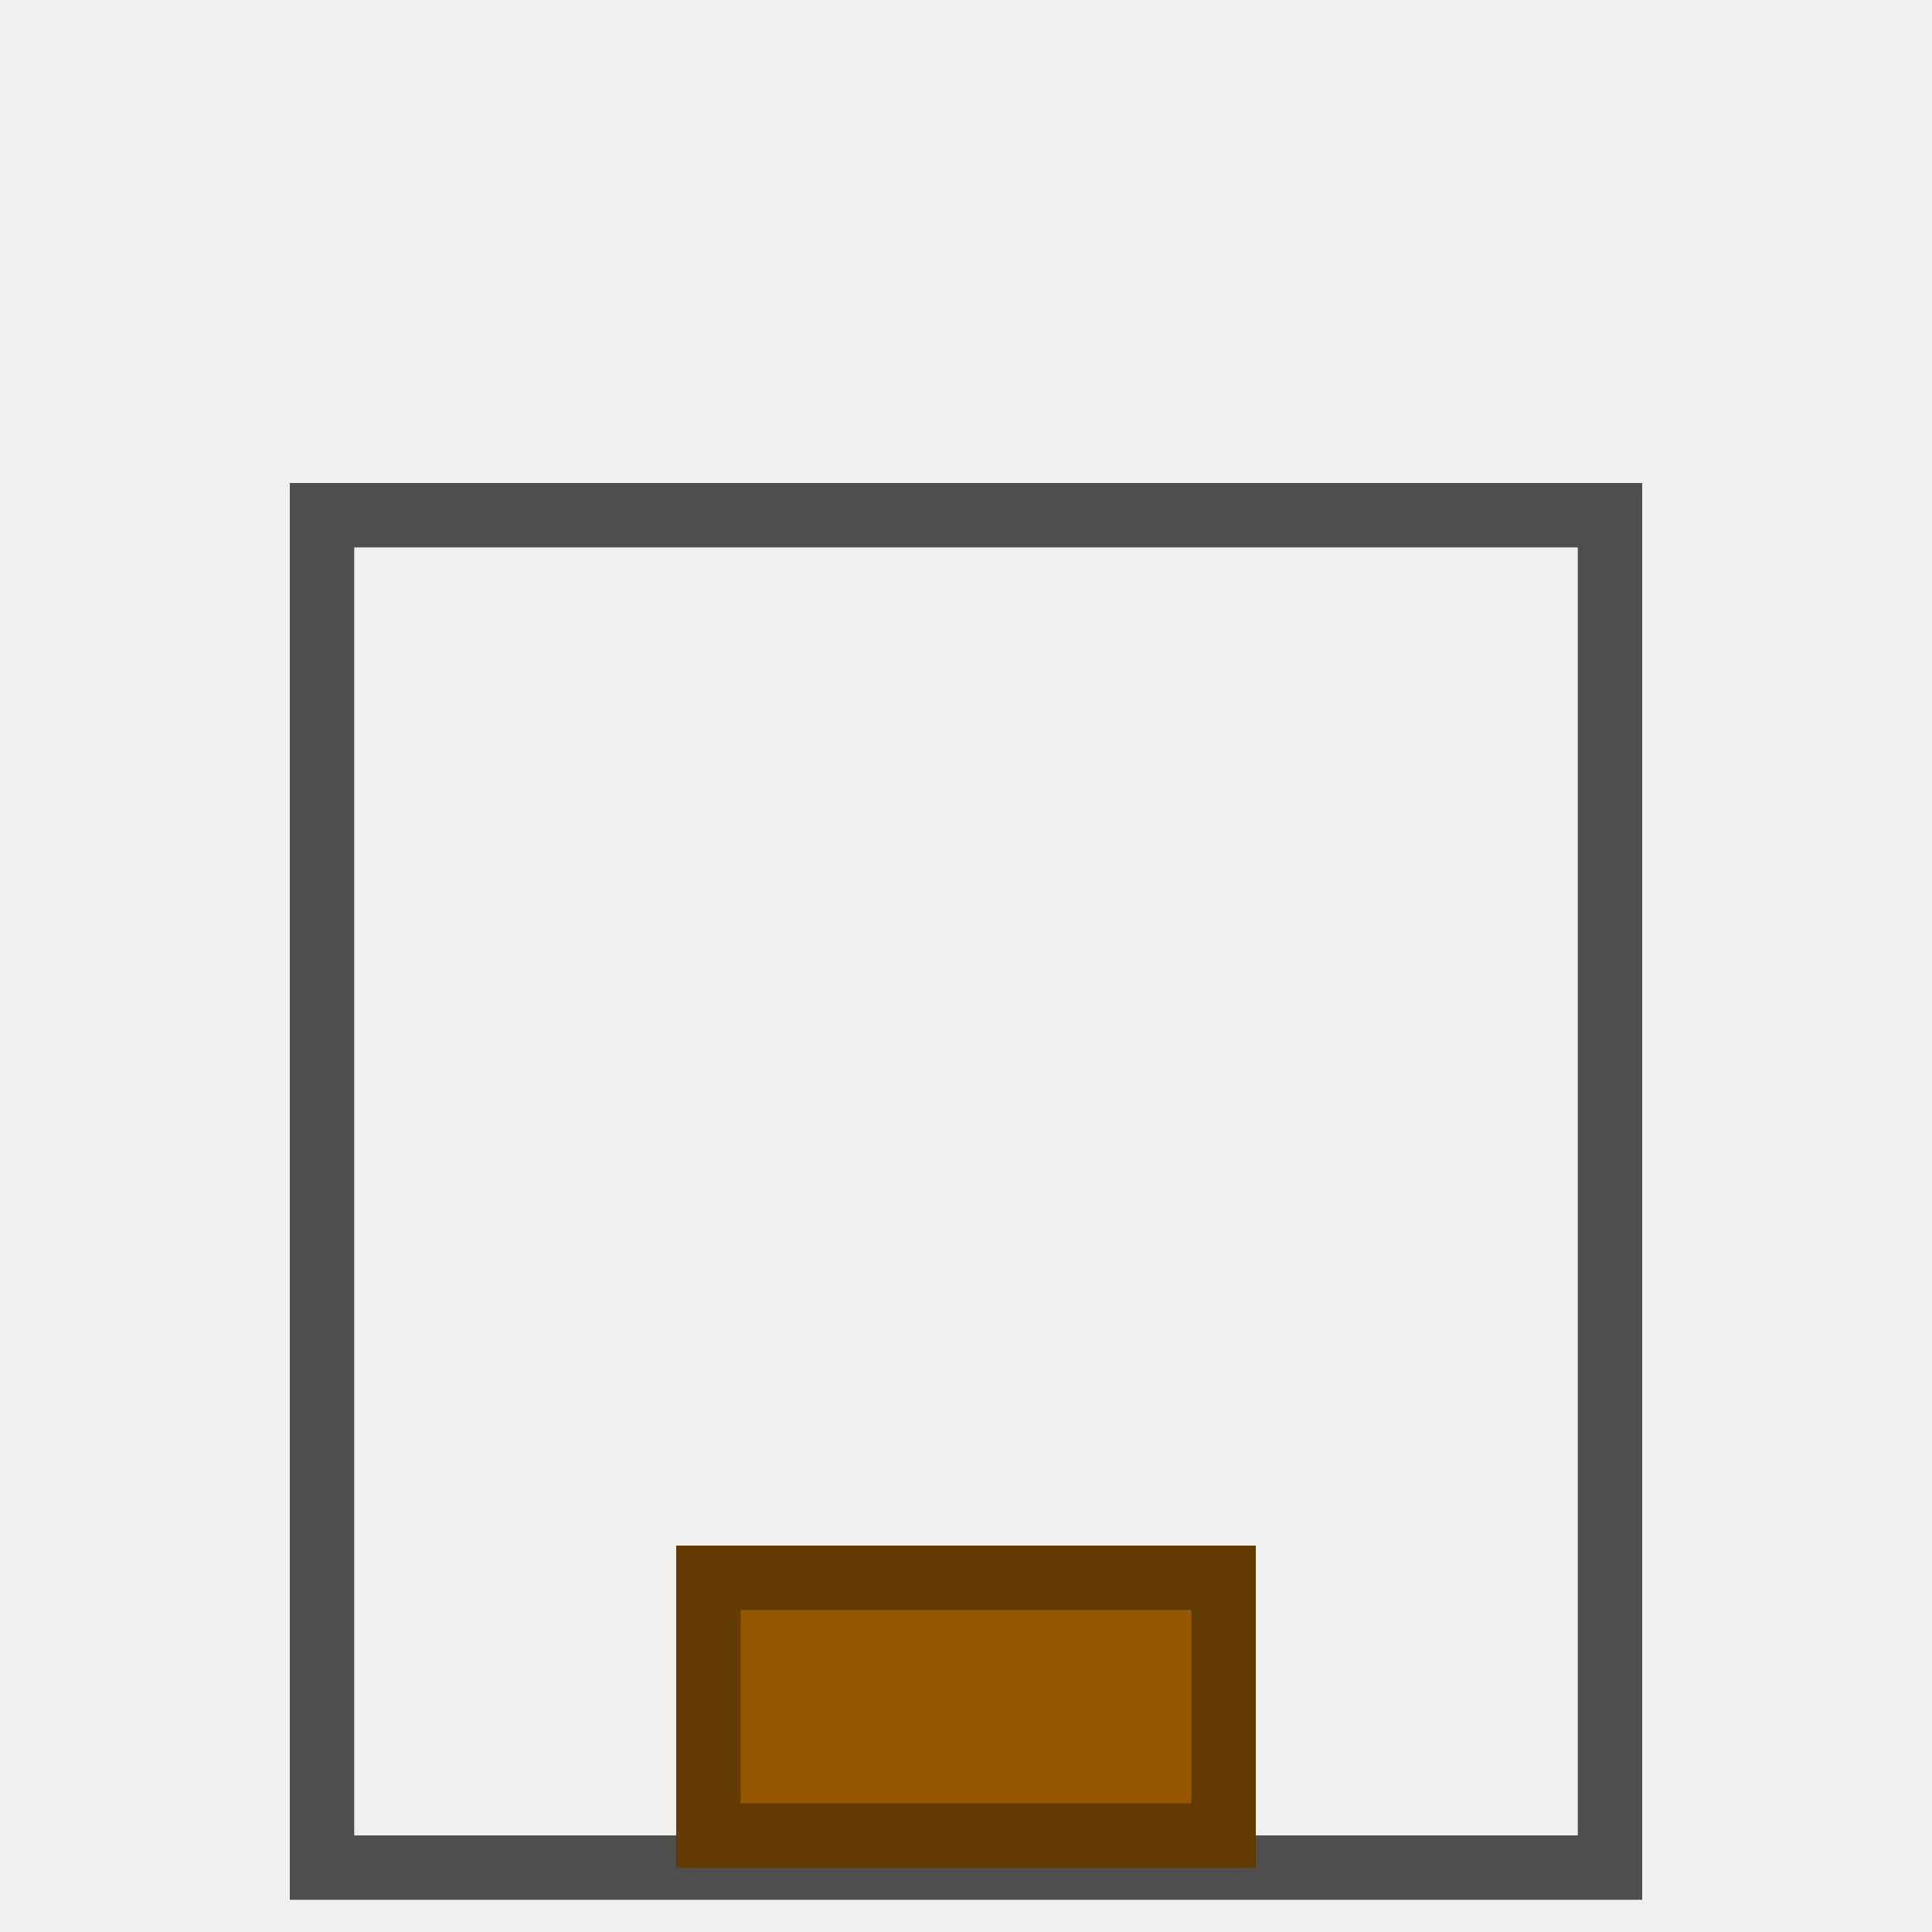
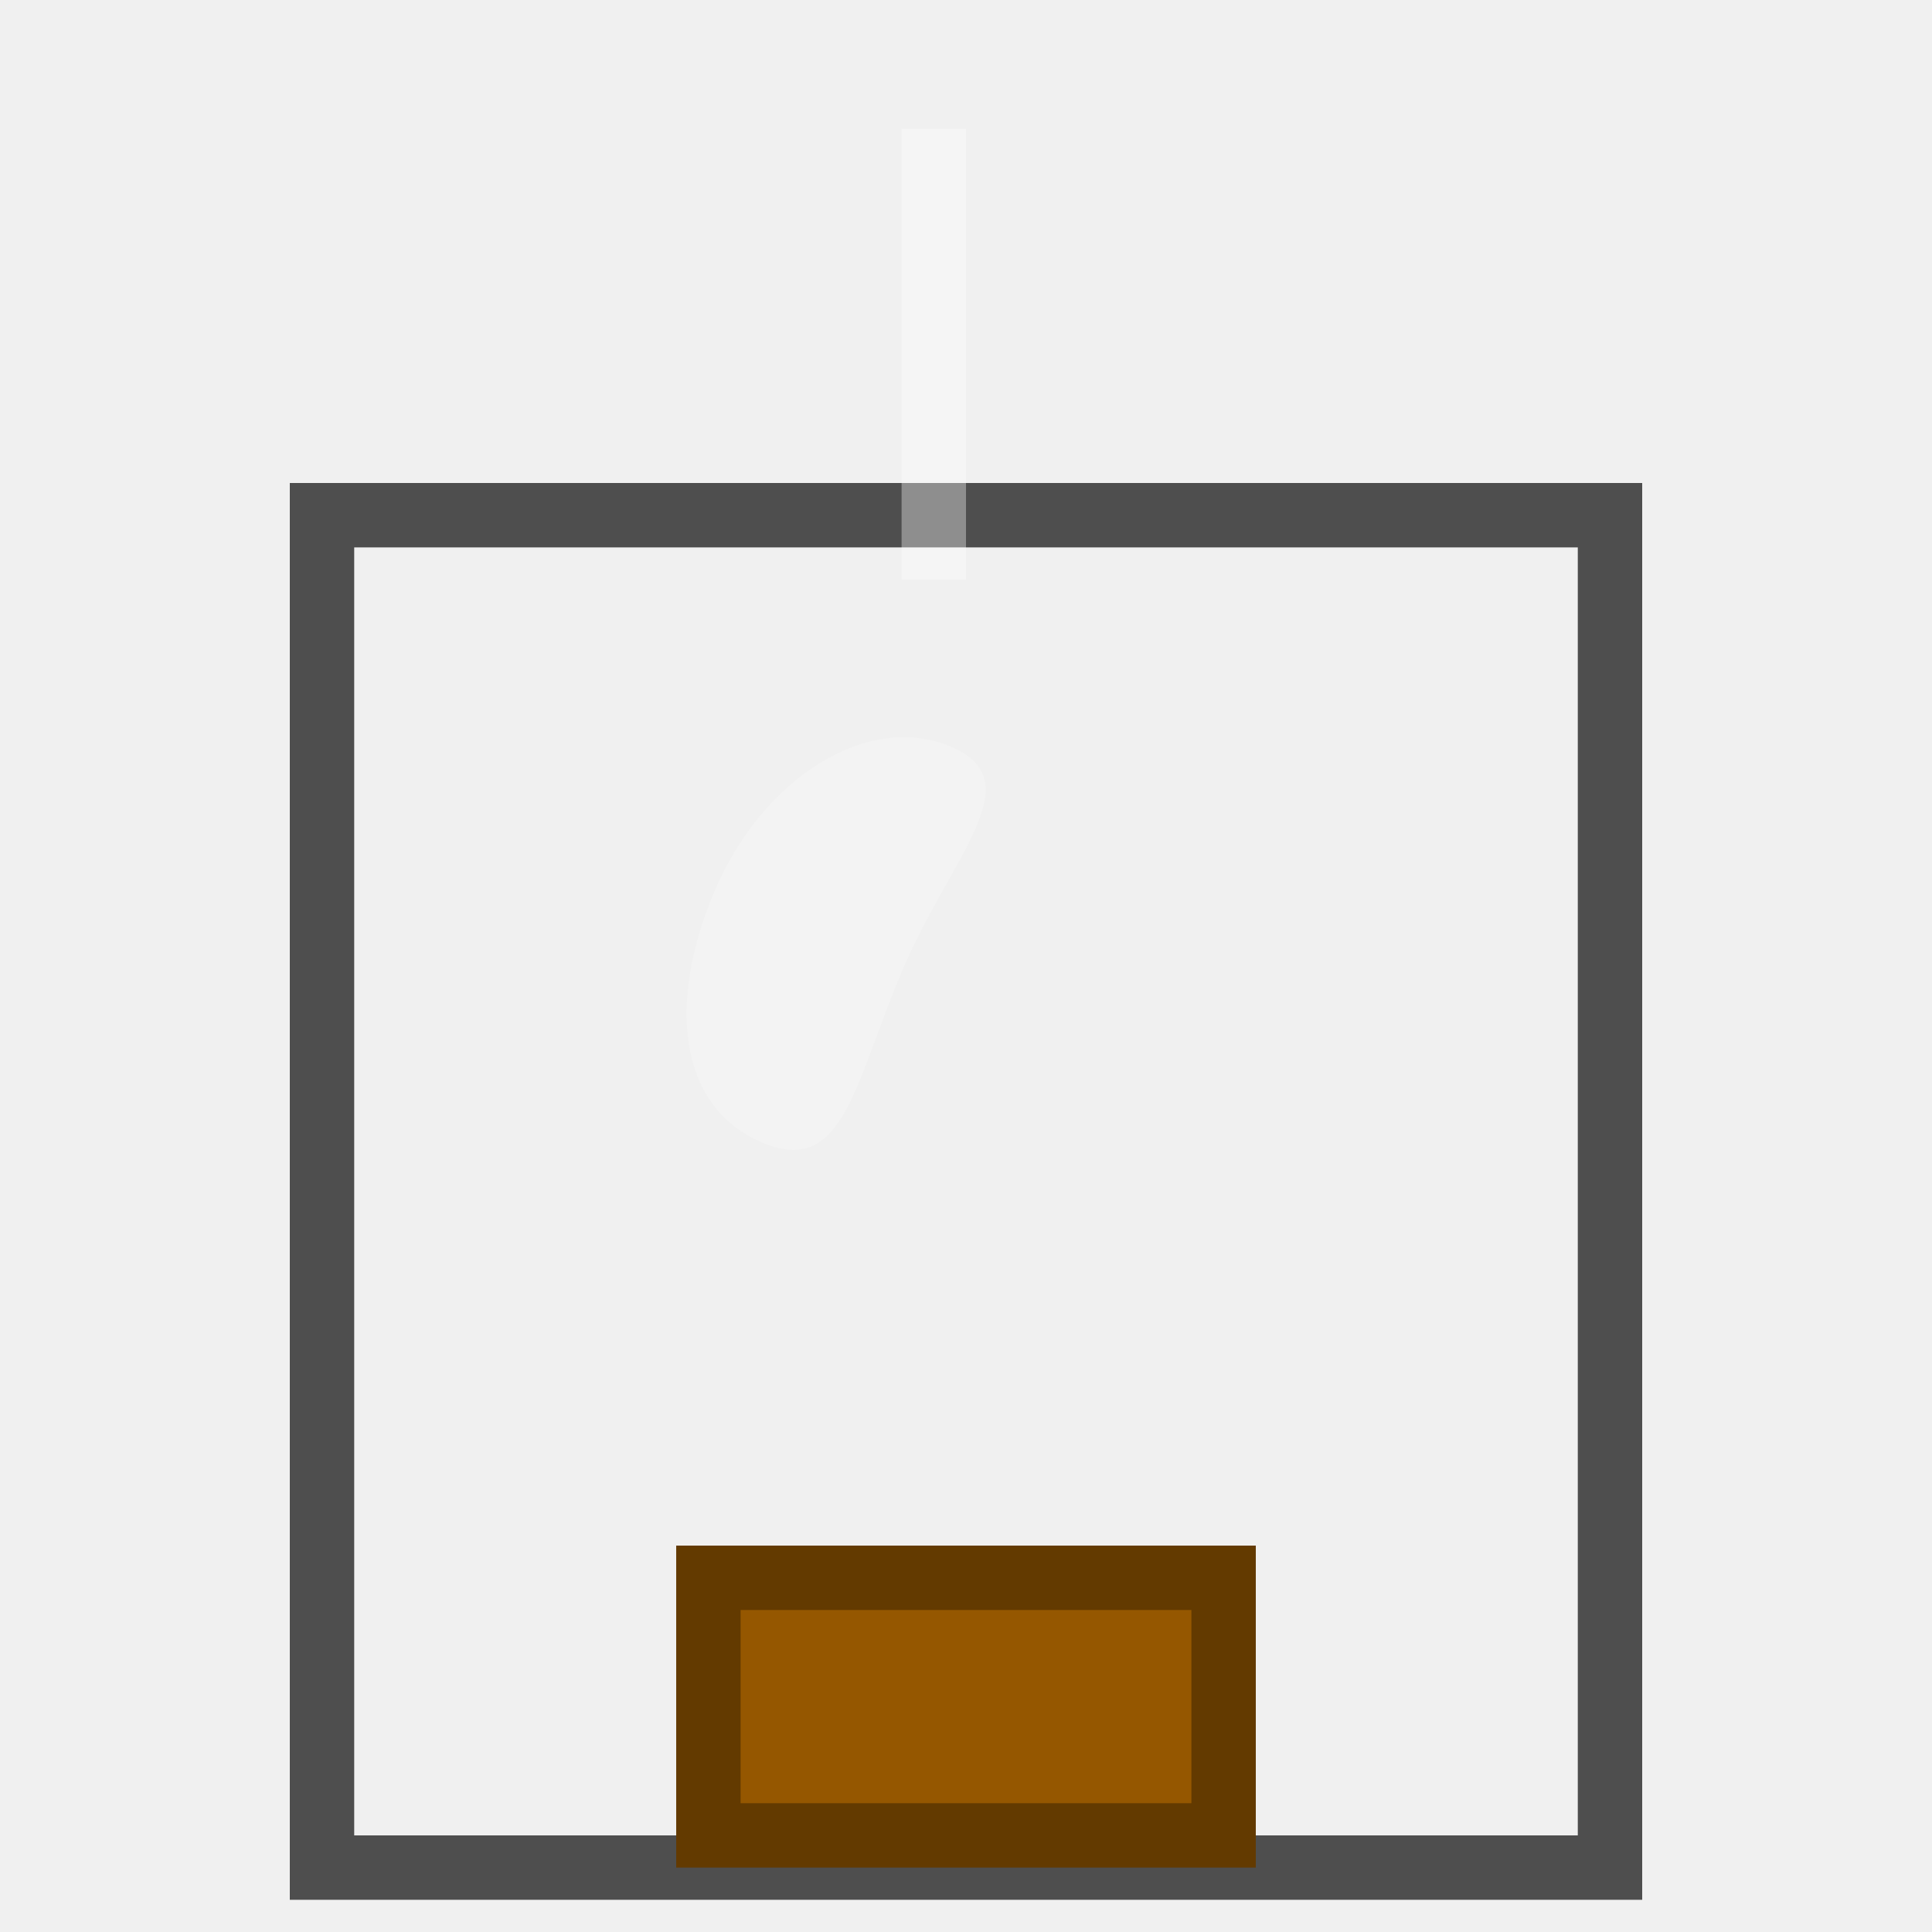
<svg xmlns="http://www.w3.org/2000/svg" width="30px" height="30px" viewBox="0 0 30 30" version="1.1">
  <defs />
  <g id="Page-1" stroke="none" stroke-width="1" fill="none" fill-rule="evenodd">
    <g id="Tank">
      <rect id="Tank-tracks" stroke="#4E4E4E" x="5" y="8" width="20" height="21" />
      <path d="M6,7.136 C6,7.136 7.738,5 15.174,5 C22.61,5 24,7.136 24,7.136 L24,30 L6,30 L6,7.136 Z" id="Tank-base" stroke="{{strokeTeamColor}}" fill="{{teamColor}}" />
-       <path d="M13,1 C13,1 13.123,-7.71630634e-16 15.061,0 C17,7.71630657e-16 17,1 17,1 L17,13 L13,13 L13,1 Z" id="Rectangle-4" stroke="{{strokeTeamColor}}" fill="{{teamColor}}" />
-       <path d="M14.994,23 C18.195,23 20.79,20.931 20.79,16.77 C20.79,12.608 18.195,9.234 14.994,9.234 C11.792,9.234 9.197,12.608 9.197,16.77 C9.197,20.931 11.792,23 14.994,23 Z" id="Oval-4" stroke="{{strokeTeamColor}}" fill="{{teamColor}}" />
-       <circle id="Oval-5" stroke="{{strokeTeamColor}}" fill="{{teamColor}}" cx="17" cy="19" r="2" />
+       <path d="M13,1 C13,1 13.123,-7.71630634e-16 15.061,0 C17,7.71630657e-16 17,1 17,1 L17,13 L13,13 L13,1 Z" id="Canon" stroke="{{strokeTeamColor}}" fill="{{teamColor}}" />
+       <path d="M14.5,8.5 L14.5,2.5" id="Line" stroke="#FFFFFF" stroke-linecap="square" opacity="0.362" />
+       <path d="M14.994,23 C18.195,23 20.79,20.931 20.79,16.77 C20.79,12.608 18.195,9.234 14.994,9.234 C11.792,9.234 9.197,12.608 9.197,16.77 C9.197,20.931 11.792,23 14.994,23 Z" id="Turret" stroke="{{strokeTeamColor}}" fill="{{teamColor}}" />
+       <path d="M13.201,17.805 C14.582,17.805 14.166,16.433 14.166,14.5 C14.166,12.567 14.881,11 13.5,11 C12.119,11 11,12.567 11,14.5 C11,16.433 11.82,17.805 13.201,17.805 Z" id="Turret-Shine" opacity="0.185" fill="#FFFFFF" transform="translate(12.67553, 14.40259) rotate(23) translate(-12.67553, -14.40259) " />
+       <circle id="Turret-hatch" stroke="{{strokeTeamColor}}" fill="{{teamColor}}" cx="17" cy="19" r="2" />
      <path d="M9.5,24.5 L9.5,26.507 L20.543,26.507 L20.543,24.5" id="Line" stroke="{{strokeTeamColor}}" stroke-linecap="square" />
      <rect id="Backpack-Copy" stroke="#633A00" fill="#955700" transform="translate(15, 26.5) rotate(90) translate(-15, -26.5) " x="13" y="22.5" width="4" height="8" />
    </g>
  </g>
</svg>
